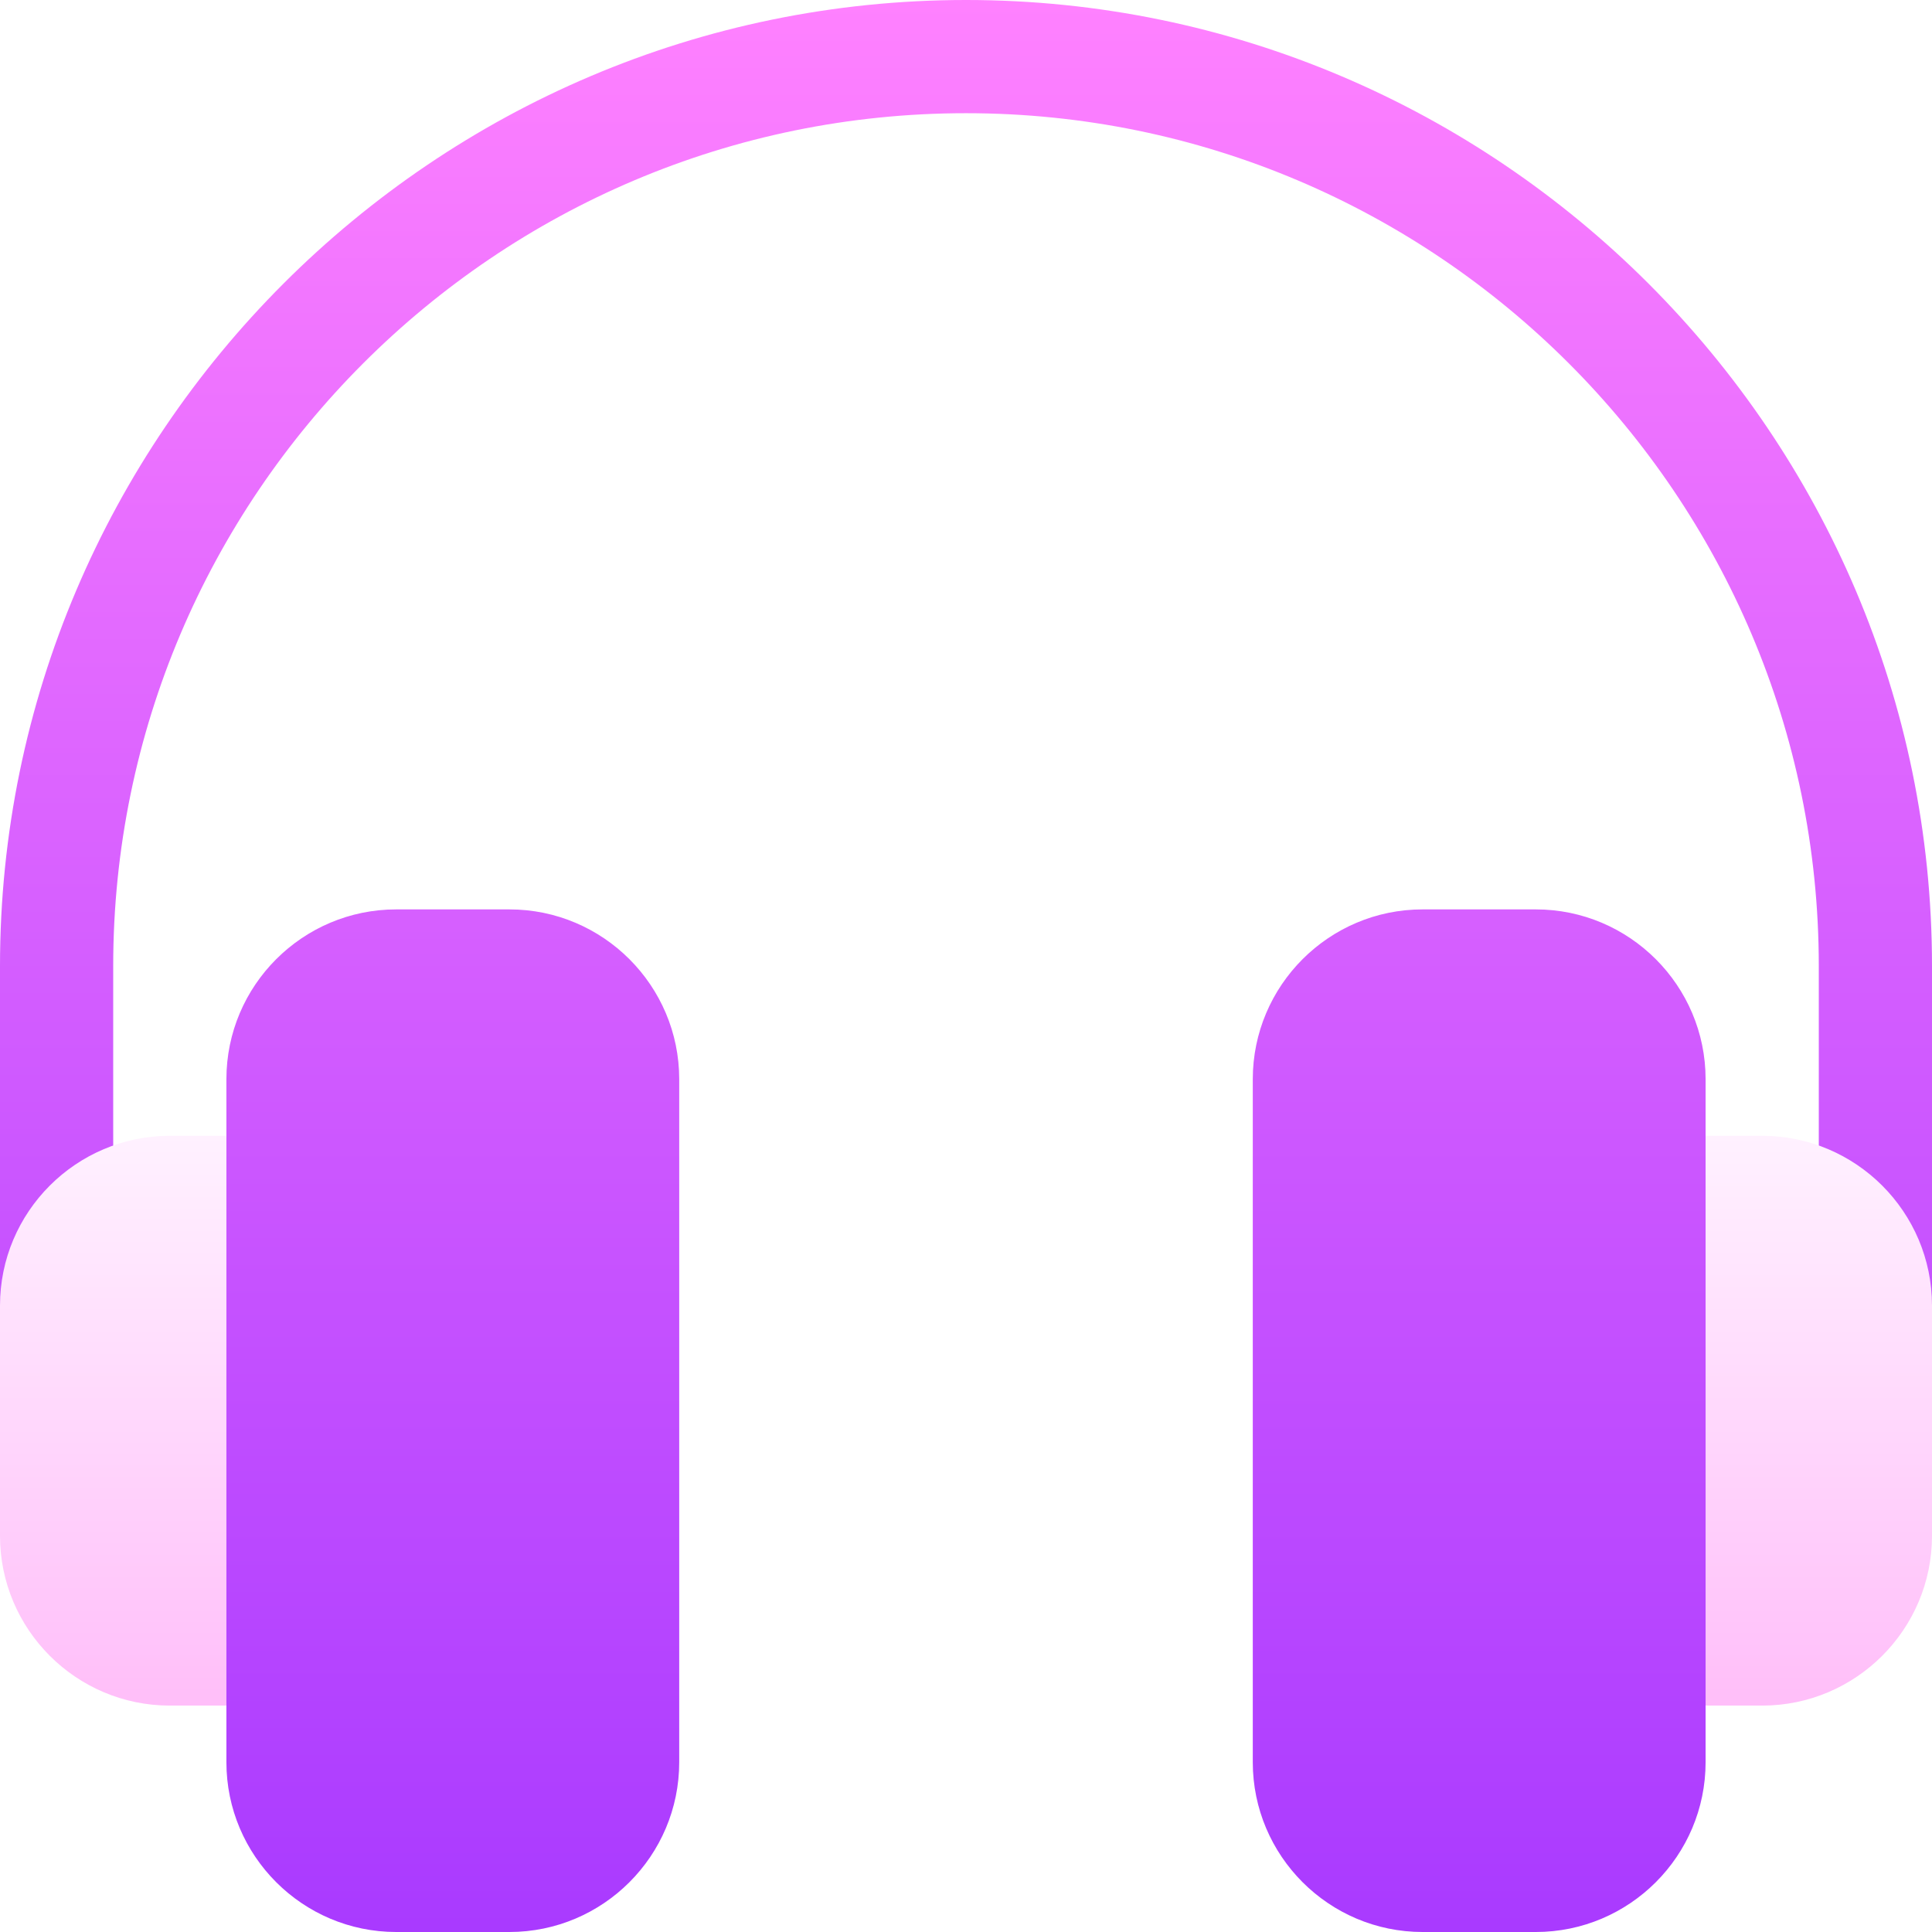
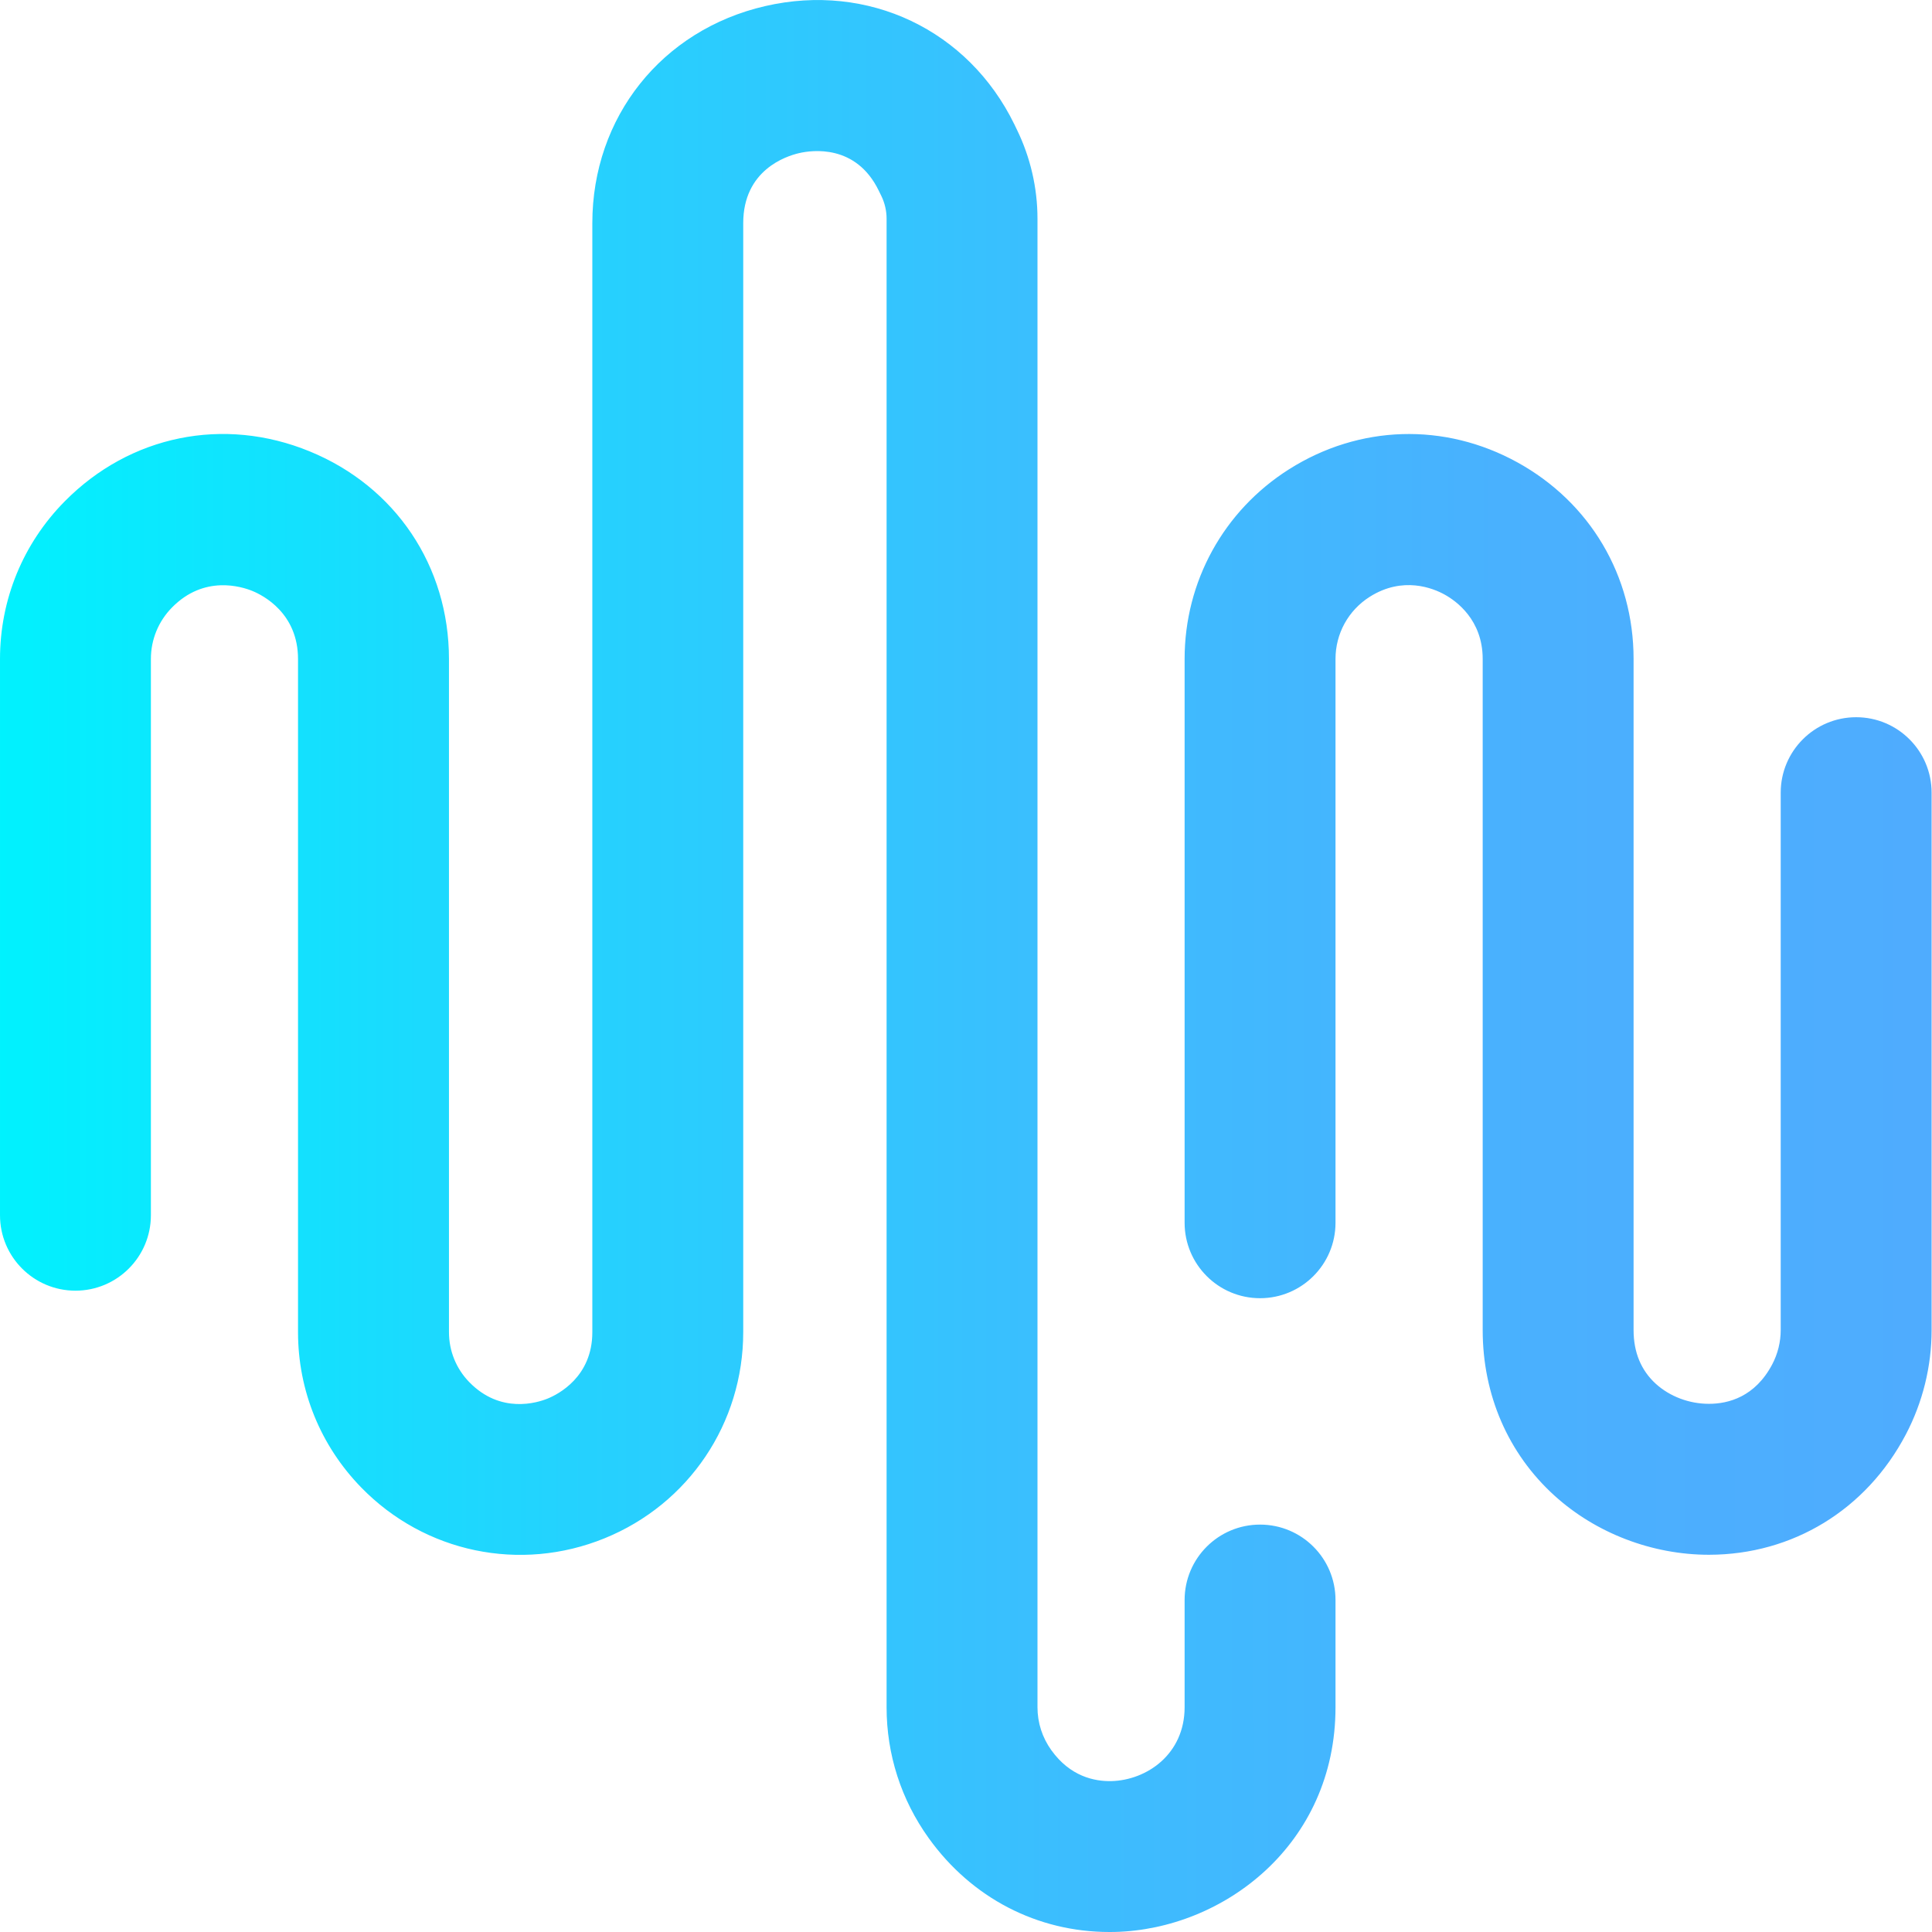
- <svg xmlns="http://www.w3.org/2000/svg" id="Capa_1" enable-background="new 0 0 512 512" height="512" viewBox="0 0 512 512" width="512">
-   <linearGradient id="SVGID_1_" gradientUnits="userSpaceOnUse" x1="256" x2="256" y1="512" y2="0">
-     <stop offset="0" stop-color="#a93aff" />
-     <stop offset="1" stop-color="#ff81ff" />
-   </linearGradient>
-   <linearGradient id="SVGID_2_" gradientUnits="userSpaceOnUse" x1="256" x2="256" y1="452" y2="301">
-     <stop offset="0" stop-color="#ffbef9" />
-     <stop offset="1" stop-color="#fff1ff" />
-   </linearGradient>
-   <g>
-     <g>
-       <g>
-         <path d="m256 0c-140.951 0-256 115.041-256 256v90c0 8.284 6.716 15 15 15s15-6.716 15-15v-90c0-124.617 101.383-226 226-226s226 101.383 226 226v90c0 8.284 6.716 15 15 15s15-6.716 15-15v-90c0-140.952-115.043-256-256-256zm-121 241h-30c-24.813 0-45 20.187-45 45v15l-6 30.5v92.5l6 28v15c0 24.813 20.187 45 45 45h30c24.813 0 45-20.187 45-45v-181c0-24.813-20.187-45-45-45zm317 45c0-24.813-20.187-45-45-45h-30c-24.813 0-45 20.187-45 45v181c0 24.813 20.187 45 45 45h30c24.813 0 45-20.187 45-45v-15l13-27v-93.5l-13-30.5z" fill="url(#SVGID_1_)" />
-       </g>
-     </g>
-     <g>
-       <g>
-         <path d="m0 346v61c0 24.813 20.187 45 45 45h15v-151h-15c-24.813 0-45 20.187-45 45zm467-45h-15v151h15c24.813 0 45-20.187 45-45v-61c0-24.813-20.187-45-45-45z" fill="url(#SVGID_2_)" />
-       </g>
-     </g>
-   </g>
+ <svg xmlns="http://www.w3.org/2000/svg" width="39" height="39" viewBox="0 0 39 39" fill="none">
+   <path d="M22.395 39C20.94 39 19.615 38.314 18.748 37.106C18.191 36.331 17.897 35.417 17.897 34.463V4.413C17.897 4.255 17.86 4.097 17.791 3.955L17.738 3.847C17.28 2.907 16.392 3.03 16.131 3.091C15.866 3.152 15.003 3.434 15.003 4.505V26.892C15.003 28.728 13.904 30.362 12.203 31.053C10.502 31.745 8.574 31.343 7.293 30.028C6.47 29.184 6.016 28.07 6.016 26.891V13.303C6.016 12.38 5.312 12.018 5.096 11.93C4.879 11.841 4.124 11.602 3.475 12.26C3.198 12.54 3.046 12.91 3.046 13.303V24.531C3.046 25.372 2.364 26.054 1.523 26.054C0.682 26.054 3.05176e-05 25.372 3.05176e-05 24.531V13.303C3.05176e-05 12.104 0.464 10.973 1.307 10.12C2.624 8.786 4.519 8.4 6.252 9.112C7.986 9.823 9.063 11.43 9.063 13.303V26.891C9.063 27.271 9.209 27.63 9.474 27.901C10.104 28.548 10.844 28.318 11.055 28.232C11.267 28.146 11.957 27.795 11.957 26.892V4.505C11.957 2.365 13.359 0.604 15.446 0.123C17.524 -0.357 19.546 0.603 20.477 2.512L20.529 2.62C20.8 3.176 20.943 3.795 20.943 4.413L20.943 34.463C20.943 34.776 21.04 35.075 21.222 35.329C21.602 35.859 22.09 35.961 22.432 35.954C23.15 35.937 23.913 35.41 23.913 34.463V32.299C23.913 31.457 24.595 30.776 25.436 30.776C26.277 30.776 26.959 31.457 26.959 32.299V34.463C26.959 37.239 24.692 38.949 22.501 38.999C22.466 39 22.431 39 22.395 39ZM34.5 31.385C36.187 31.383 37.672 30.477 38.47 28.96C38.812 28.311 38.992 27.581 38.992 26.849V16.001C38.992 15.16 38.31 14.478 37.469 14.478C36.628 14.478 35.946 15.16 35.946 16.001V26.849C35.946 27.089 35.887 27.328 35.775 27.541C35.428 28.199 34.889 28.338 34.498 28.338C34.497 28.338 34.497 28.338 34.496 28.338C34.099 28.338 33.709 28.191 33.426 27.935C33.127 27.663 32.976 27.298 32.976 26.849V13.302C32.976 11.625 32.099 10.142 30.63 9.333C29.161 8.524 27.438 8.576 26.021 9.473C24.701 10.309 23.913 11.74 23.913 13.302V24.683C23.913 25.524 24.595 26.206 25.436 26.206C26.277 26.206 26.959 25.524 26.959 24.683V13.302C26.959 12.79 27.218 12.321 27.65 12.047C28.32 11.624 28.93 11.874 29.161 12.002C29.392 12.129 29.93 12.51 29.93 13.302V26.849C29.93 28.156 30.444 29.343 31.379 30.191C32.215 30.95 33.351 31.385 34.496 31.385H34.5Z" fill="url(#paint0_linear_17_471)" />
+   <defs>
+     <linearGradient id="paint0_linear_17_471" x1="5.37356e-05" y1="19.5" x2="38.992" y2="19.5" gradientUnits="userSpaceOnUse">
+       <stop stop-color="#00F2FE" />
+       <stop offset="0.021" stop-color="#03EFFE" />
+       <stop offset="0.293" stop-color="#24D2FE" />
+       <stop offset="0.554" stop-color="#3CBDFE" />
+       <stop offset="0.796" stop-color="#4AB0FE" />
+       <stop offset="1" stop-color="#4FACFE" />
+     </linearGradient>
+   </defs>
</svg>
